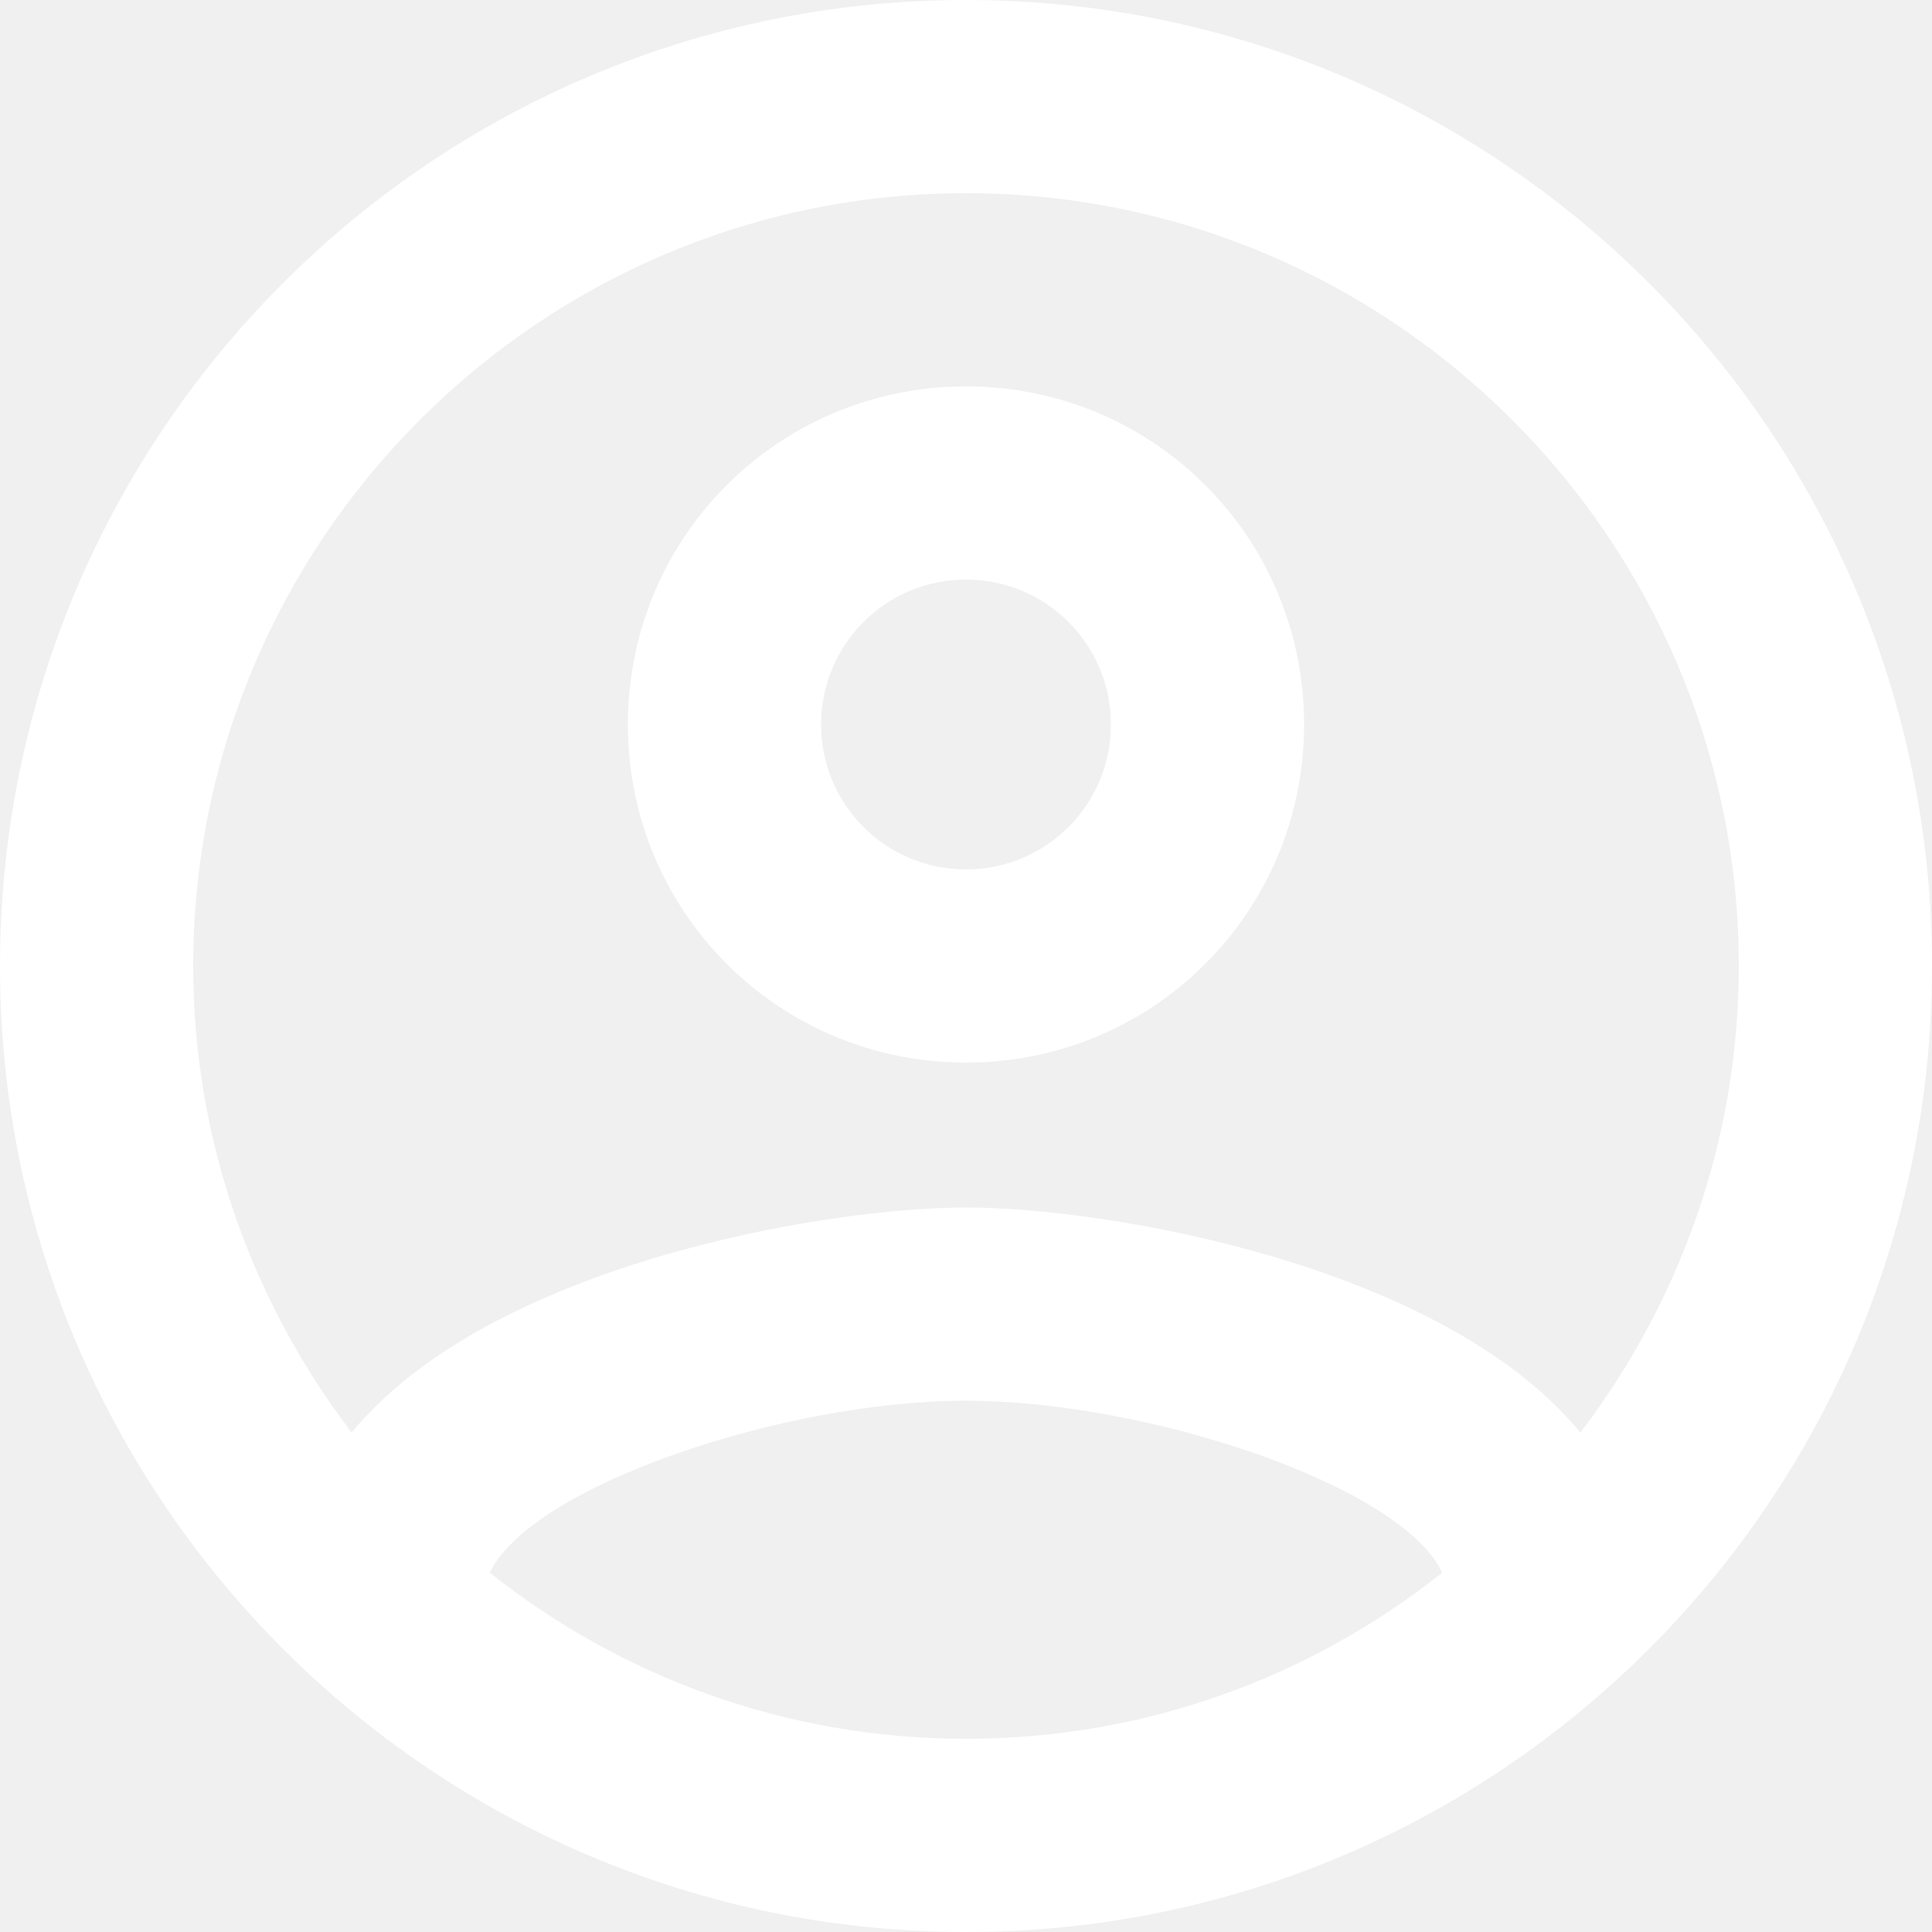
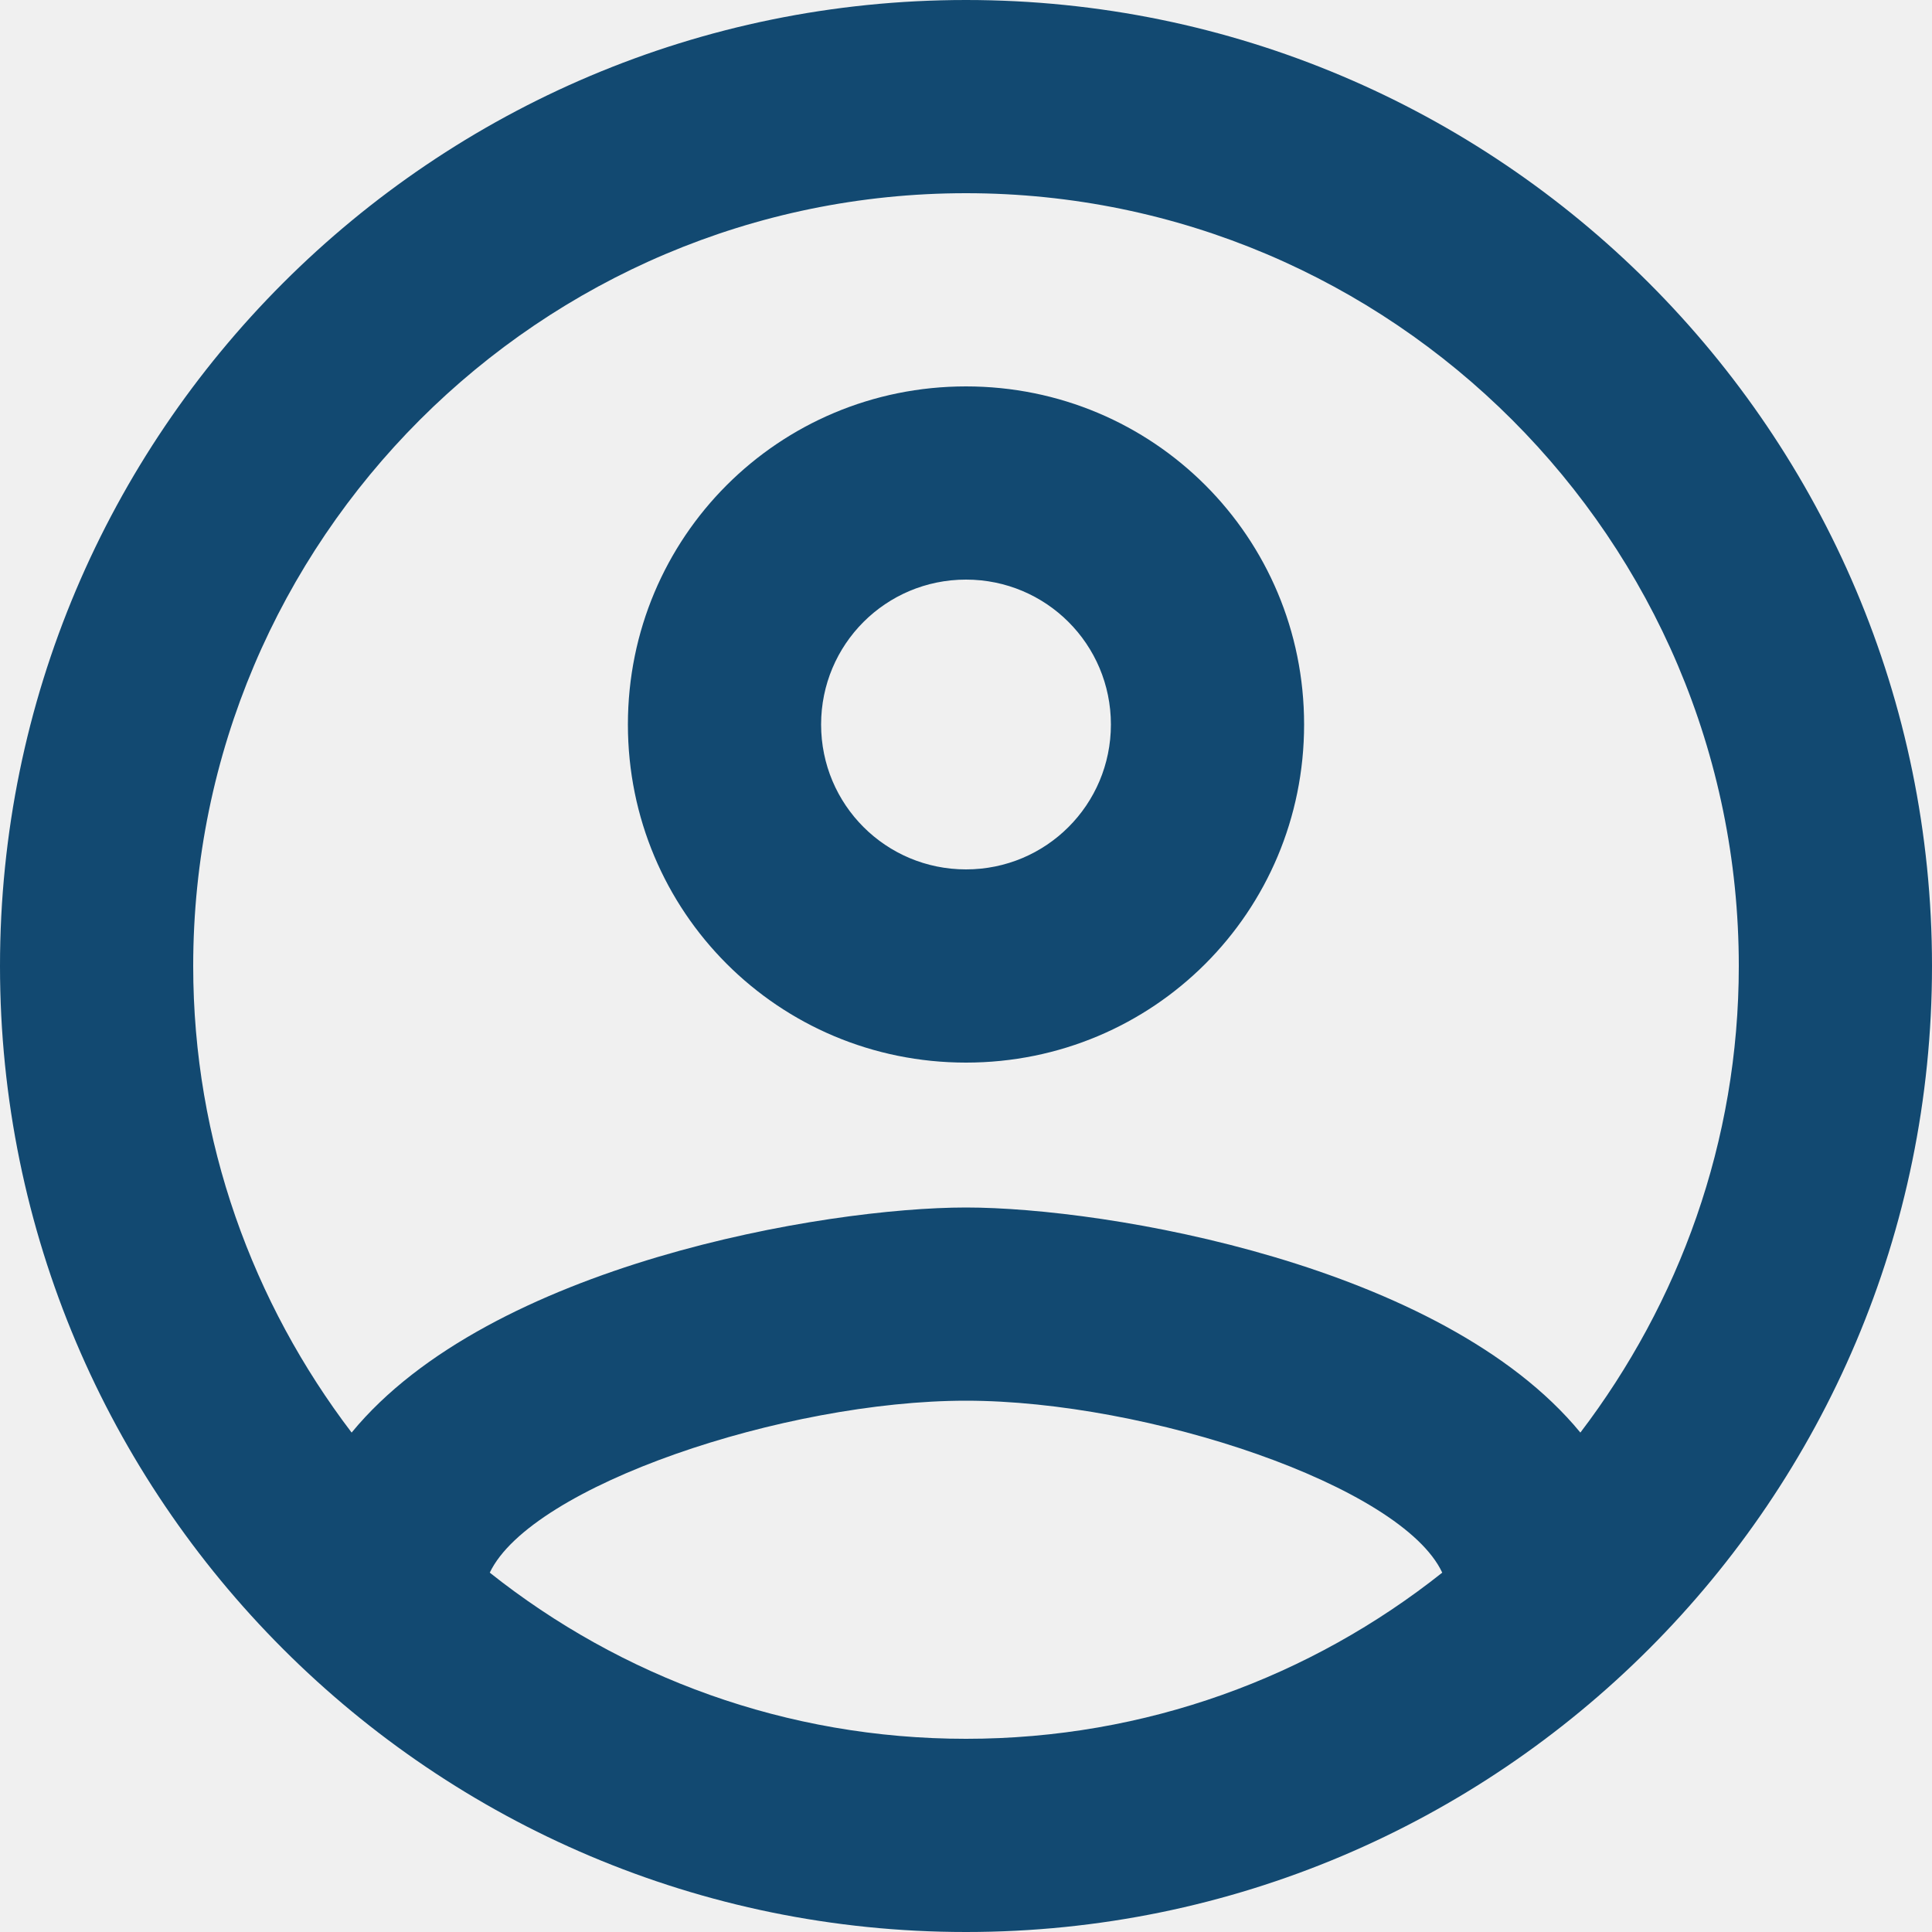
<svg xmlns="http://www.w3.org/2000/svg" width="20" height="20" viewBox="0 0 20 20" fill="none">
-   <path d="M10 0C4.48 0 0 4.48 0 10C0 15.52 4.48 20 10 20C15.52 20 20 15.52 20 10C20 4.48 15.52 0 10 0ZM5.07 16.28C5.5 15.38 8.12 14.5 10 14.5C11.88 14.5 14.51 15.38 14.93 16.28C13.57 17.36 11.86 18 10 18C8.14 18 6.43 17.36 5.07 16.28ZM16.36 14.83C14.93 13.09 11.46 12.5 10 12.5C8.54 12.5 5.07 13.09 3.64 14.83C2.62 13.49 2 11.82 2 10C2 5.59 5.59 2 10 2C14.41 2 18 5.59 18 10C18 11.82 17.38 13.49 16.36 14.83ZM10 4C8.06 4 6.5 5.56 6.5 7.5C6.5 9.44 8.06 11 10 11C11.94 11 13.5 9.44 13.5 7.5C13.5 5.56 11.94 4 10 4ZM10 9C9.17 9 8.5 8.33 8.5 7.5C8.5 6.67 9.17 6 10 6C10.83 6 11.5 6.67 11.5 7.5C11.5 8.33 10.83 9 10 9Z" fill="white" />
+   <path d="M10 0C4.48 0 0 4.48 0 10C0 15.52 4.48 20 10 20C15.52 20 20 15.52 20 10C20 4.48 15.52 0 10 0ZM5.07 16.28C5.5 15.38 8.12 14.5 10 14.5C11.88 14.5 14.51 15.38 14.93 16.28C13.57 17.36 11.86 18 10 18C8.14 18 6.43 17.36 5.07 16.28ZM16.36 14.83C14.93 13.09 11.46 12.5 10 12.5C8.54 12.5 5.07 13.09 3.64 14.83C2.62 13.49 2 11.82 2 10C2 5.59 5.59 2 10 2C14.41 2 18 5.59 18 10C18 11.82 17.38 13.49 16.36 14.83ZM10 4C8.06 4 6.5 5.56 6.5 7.5C6.5 9.44 8.06 11 10 11C11.94 11 13.5 9.44 13.5 7.5C13.5 5.56 11.94 4 10 4ZM10 9C9.17 9 8.5 8.33 8.5 7.5C8.5 6.67 9.17 6 10 6C10.83 6 11.5 6.67 11.5 7.5C11.5 8.33 10.83 9 10 9Z" fill="#124971" />
</svg>
